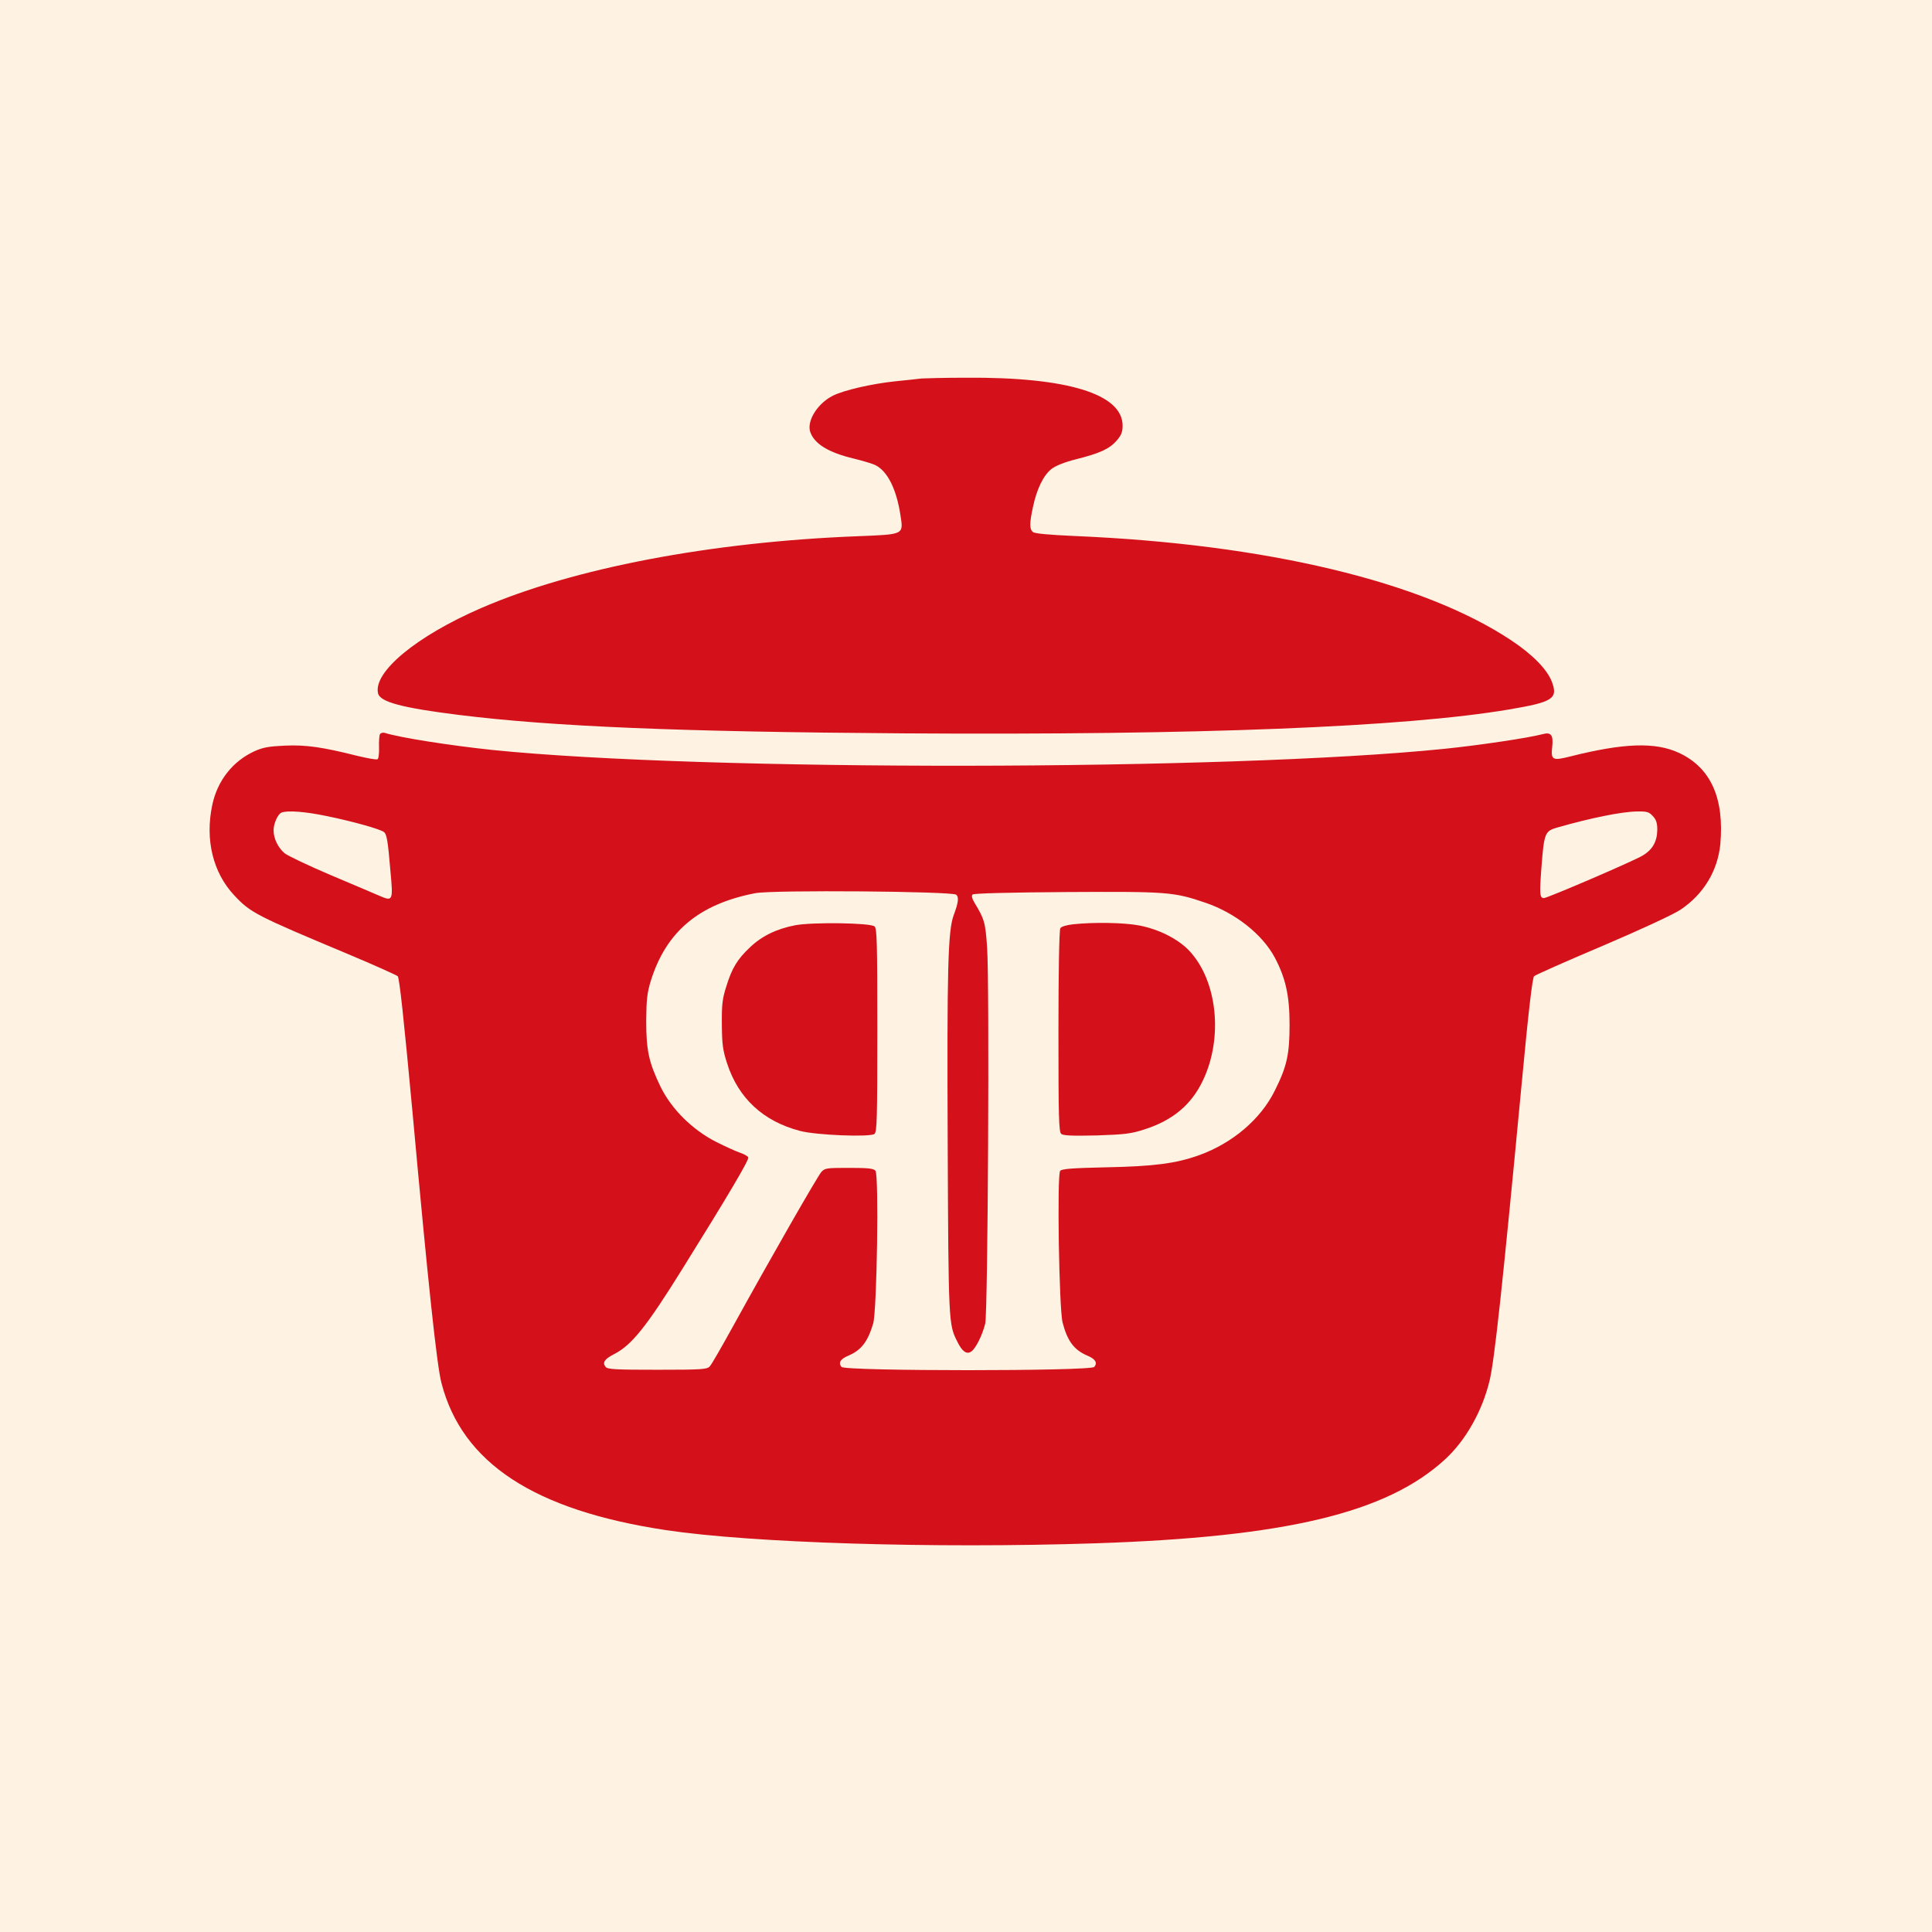
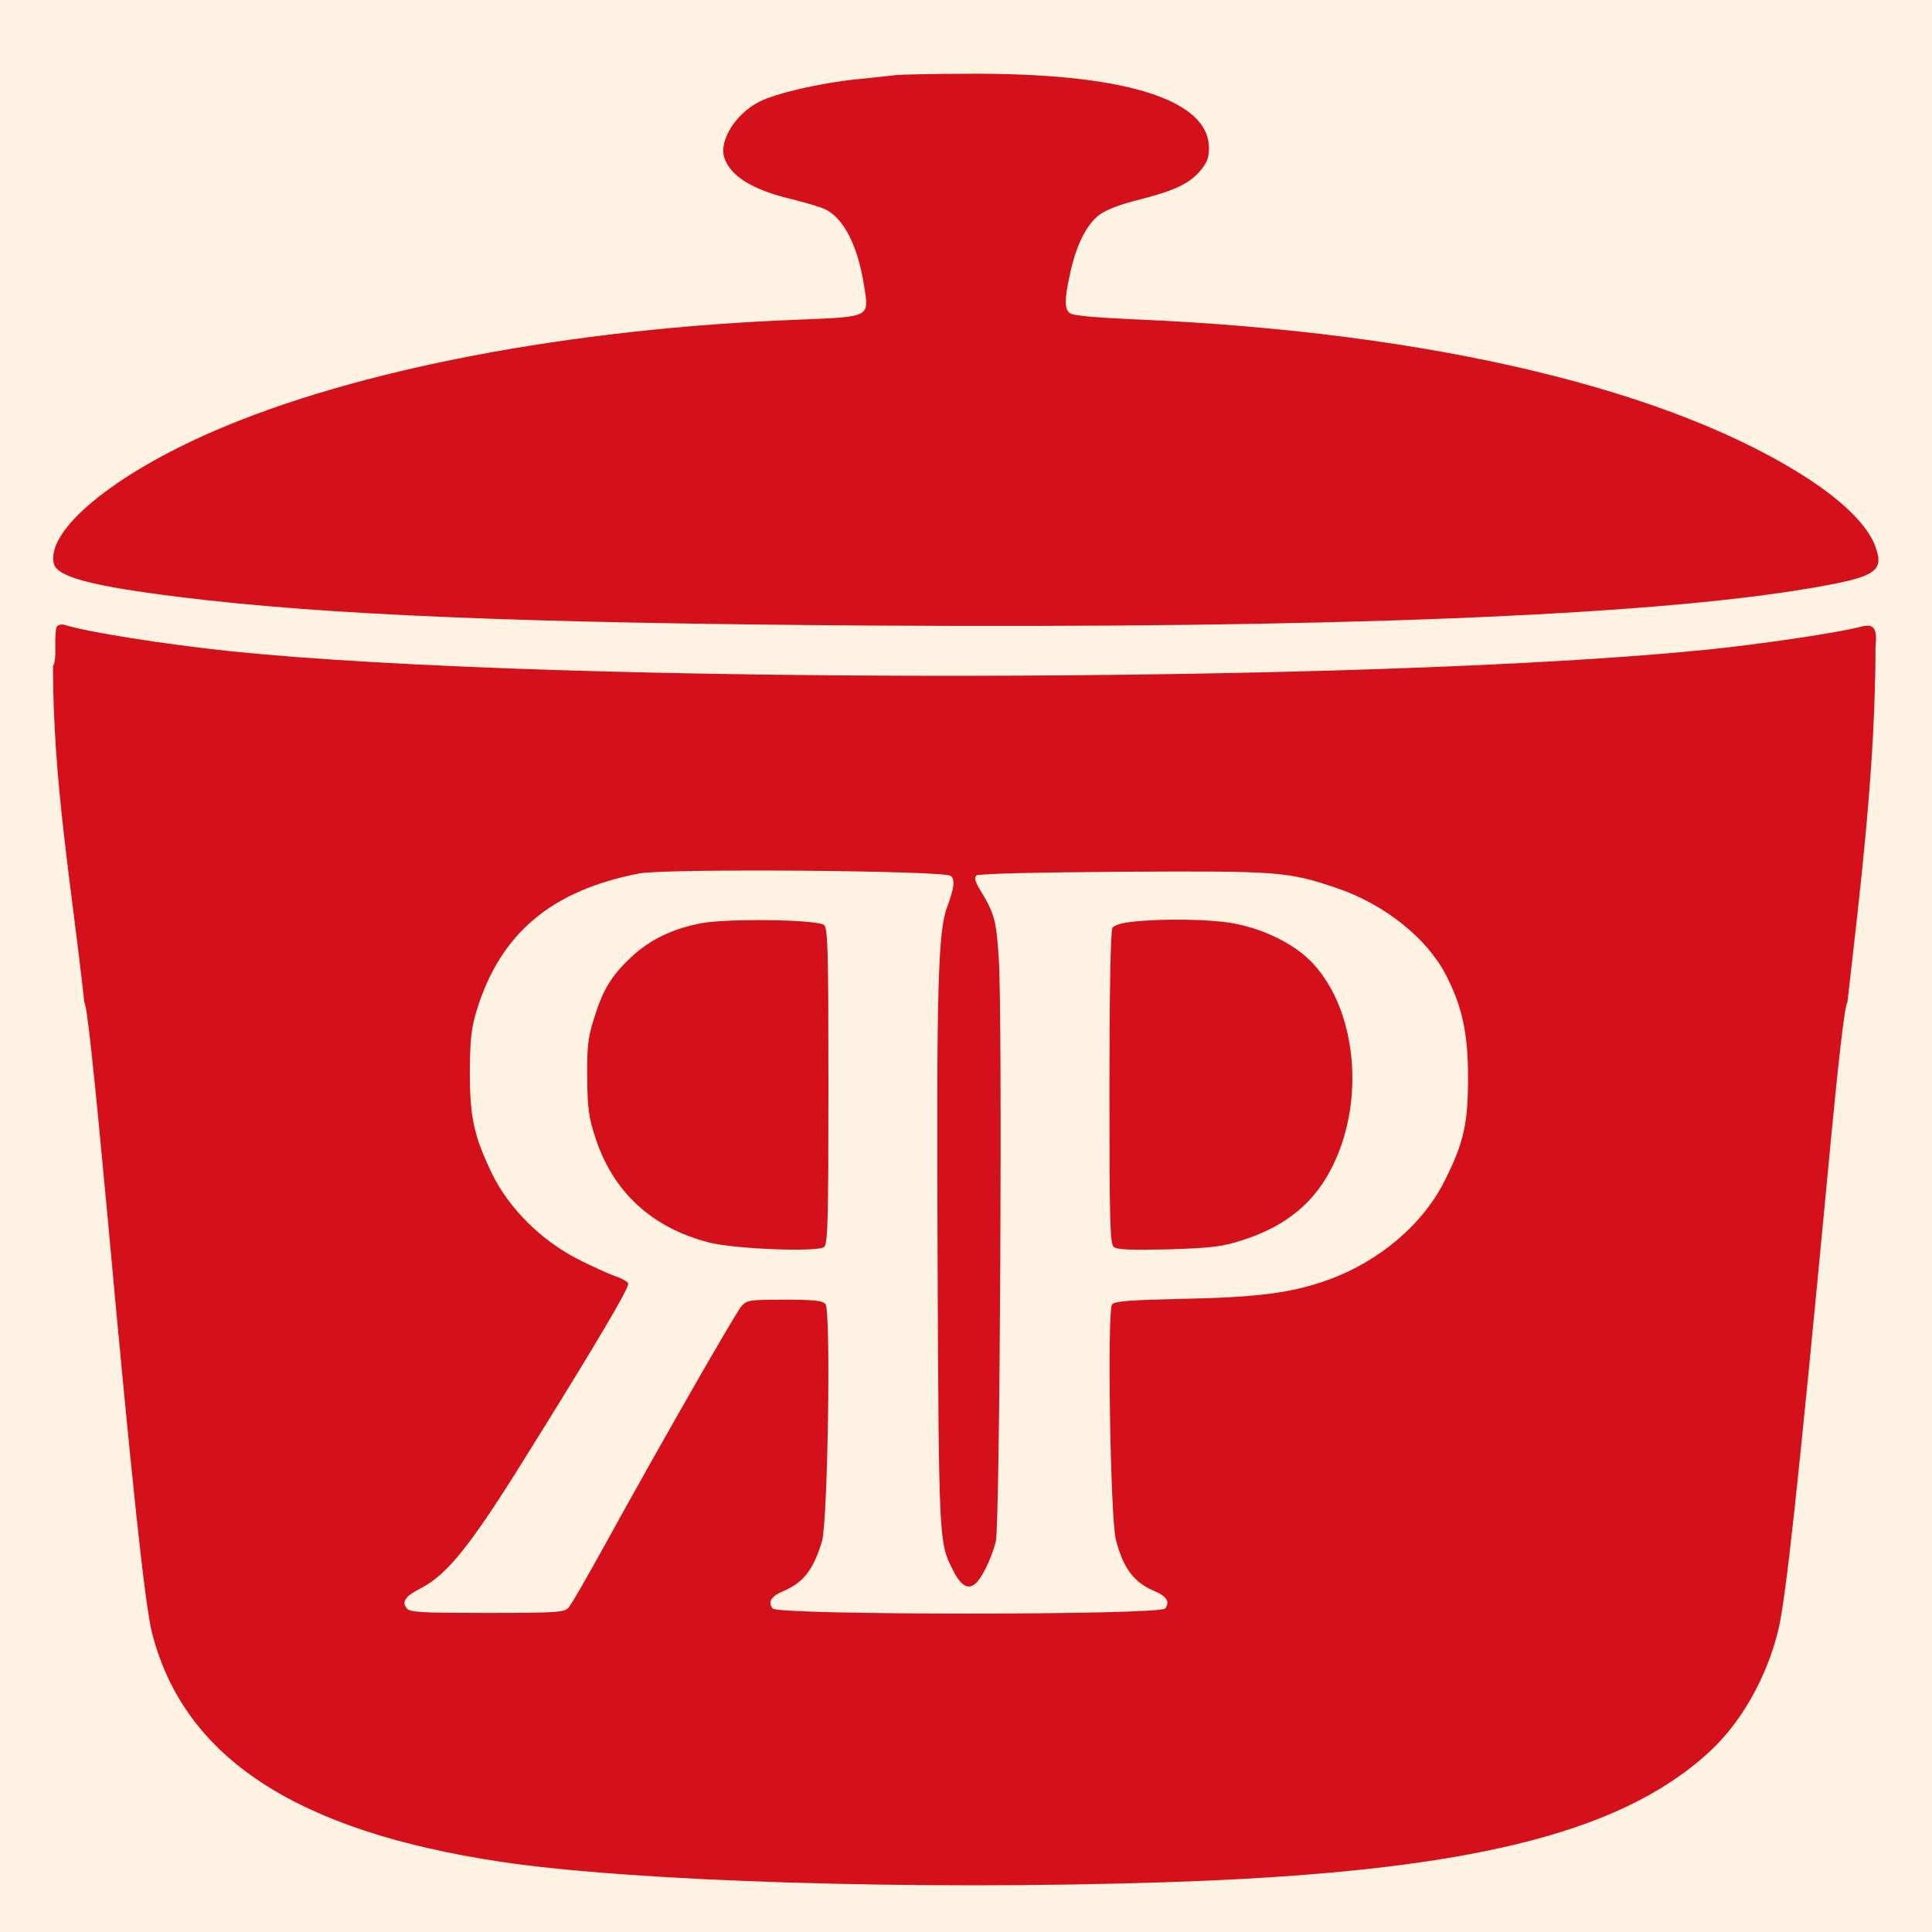
<svg xmlns="http://www.w3.org/2000/svg" viewBox="0 0 1024 1024" width="1024" height="1024" role="img" aria-label="Red Pot">
  <rect width="1024" height="1024" fill="#FEF2E2" />
-   <g transform="translate(0,1024) scale(0.1,-0.1)" fill="#D4101A">
-     <path d="M4885 8234 c-16 -2 -79 -9 -140 -15 -124 -13 -273 -47 -332 -77 -80 -41 -137 -132 -119 -190 21 -64 97 -111 233 -143 48 -12 99 -27 114 -35 63 -32 110 -126 131 -261 17 -108 23 -105 -224 -115 -781 -30 -1512 -170 -1998 -381 -344 -149 -574 -340 -546 -453 12 -45 129 -76 426 -113 498 -62 1172 -90 2365 -98 1556 -10 2652 33 3205 127 231 39 259 57 225 147 -25 65 -101 143 -215 219 -468 311 -1297 510 -2313 553 -136 6 -213 13 -222 21 -19 15 -19 46 0 133 20 96 56 169 99 202 22 17 70 36 130 51 127 32 176 55 214 98 25 29 32 46 32 80 0 168 -294 258 -830 254 -113 0 -218 -3 -235 -4z" />
-     <path d="M2014 6349 c-4 -7 -6 -38 -5 -70 1 -31 -2 -60 -8 -63 -5 -4 -54 5 -108 18 -183 46 -271 59 -383 54 -86 -4 -115 -9 -162 -30 -115 -53 -196 -156 -223 -285 -39 -184 4 -359 117 -479 86 -92 116 -107 603 -311 138 -58 256 -111 263 -117 9 -9 32 -222 78 -717 83 -910 129 -1345 154 -1440 110 -424 492 -674 1190 -779 454 -68 1416 -98 2270 -70 1015 33 1550 161 1859 445 109 100 197 255 236 417 26 108 68 495 169 1562 38 405 58 572 67 582 8 7 172 80 366 162 204 87 376 167 411 191 122 82 196 206 210 346 22 245 -51 407 -220 485 -126 58 -292 52 -578 -20 -91 -23 -101 -18 -93 51 7 63 -6 80 -50 68 -75 -20 -336 -59 -522 -78 -1150 -117 -3925 -120 -5045 -6 -226 24 -490 65 -572 91 -9 2 -20 -1 -24 -7z m-284 -434 c138 -28 287 -70 305 -85 15 -12 21 -45 35 -214 14 -148 11 -154 -54 -126 -22 10 -139 59 -259 110 -120 51 -232 104 -249 118 -35 30 -58 78 -58 122 0 35 23 86 42 93 31 13 128 5 238 -18z m7030 0 c18 -19 24 -37 24 -73 -1 -63 -25 -106 -80 -138 -51 -30 -502 -224 -521 -224 -22 0 -24 20 -13 163 14 182 18 192 84 211 179 51 341 84 422 85 52 1 64 -2 84 -24z m-3692 -417 c15 -13 12 -41 -13 -108 -31 -83 -36 -284 -32 -1210 4 -949 5 -960 50 -1049 26 -54 50 -71 74 -55 24 15 60 88 75 149 14 63 23 1793 10 1990 -9 136 -14 153 -68 242 -12 21 -16 35 -9 42 6 6 193 11 500 13 534 3 565 1 735 -57 158 -54 302 -168 367 -291 57 -108 78 -201 78 -354 0 -158 -14 -222 -78 -350 -74 -151 -224 -279 -402 -343 -123 -44 -240 -59 -492 -64 -181 -4 -235 -8 -244 -19 -17 -21 -6 -731 13 -804 26 -99 61 -145 131 -175 43 -18 55 -38 37 -60 -19 -23 -1321 -23 -1340 0 -18 22 -6 42 37 60 68 29 102 73 131 170 20 68 31 788 12 810 -10 12 -40 15 -139 15 -120 0 -129 -1 -148 -22 -20 -23 -268 -455 -468 -818 -59 -107 -114 -203 -123 -212 -14 -16 -40 -18 -277 -18 -220 0 -265 2 -275 15 -19 23 -6 42 47 69 91 47 170 145 360 451 242 388 354 578 349 590 -2 7 -22 18 -43 25 -21 7 -78 33 -128 58 -127 65 -236 174 -294 292 -62 129 -76 192 -76 350 1 112 5 148 24 210 81 262 255 408 554 466 93 18 1042 10 1065 -8z" />
-     <path d="M4215 5336 c-99 -19 -177 -57 -240 -117 -67 -63 -96 -111 -126 -209 -20 -63 -24 -94 -23 -200 1 -106 5 -137 28 -207 60 -184 191 -306 386 -357 86 -23 373 -34 395 -16 13 11 15 81 15 550 0 471 -2 539 -15 550 -23 19 -330 23 -420 6z" />
-     <path d="M5687 5341 c-35 -4 -62 -12 -67 -21 -6 -9 -10 -233 -10 -546 0 -461 2 -533 15 -544 11 -9 58 -11 188 -8 150 5 182 9 253 32 150 48 249 131 310 260 108 226 76 528 -72 686 -59 63 -162 115 -267 135 -79 15 -240 18 -350 6z" />
+   <g transform="translate(-282.3758 -271.5152) scale(1.551515)">
+     <g transform="translate(0,1024) scale(0.1,-0.1)" fill="#D4101A">
+       <path d="M4885 8234 C4869 8232 4806 8225 4745 8219 C4621 8206 4472 8172 4413 8142 C4333 8101 4276 8010 4294 7952 C4315 7888 4391 7841 4527 7809 C4575 7797 4626 7782 4641 7774 C4704 7742 4751 7648 4772 7513 C4789 7405 4795 7408 4548 7398 C3767 7368 3036 7228 2550 7017 C2206 6868 1976 6677 2004 6564 C2016 6519 2133 6488 2430 6451 C2928 6389 3602 6361 4795 6353 C6351 6343 7447 6386 8000 6480 C8231 6519 8259 6537 8225 6627 C8200 6692 8124 6770 8010 6846 C7542 7157 6713 7356 5697 7399 C5561 7405 5484 7412 5475 7420 C5456 7435 5456 7466 5475 7553 C5495 7649 5531 7722 5574 7755 C5596 7772 5644 7791 5704 7806 C5831 7838 5880 7861 5918 7904 C5943 7933 5950 7950 5950 7984 C5950 8152 5656 8242 5120 8238 C5007 8238 4902 8235 4885 8234 Z" />
+       <path d="M2014 6349 C2010 6342 2008 6311 2009 6279 C2010 6248 2007 6219 2001 6216 C2001 5816 2064.7 5463.7 2108 5066 C2117 5057 2140 4844 2186 4349 C2269 3439 2315 3004 2340 2909 C2450 2485 2832 2235 3530 2130 C3984 2062 4946 2032 5800 2060 C6815 2093 7350 2221 7659 2505 C7768 2605 7856 2760 7895 2922 C7921 3030 7963 3417 8064 4484 C8102 4889 8122 5056 8131 5066 C8176.7 5463.4 8227 5881 8227 6281 C8234 6344 8221 6361 8177 6349 C8102 6329 7841 6290 7655 6271 C6505 6154 3730 6151 2610 6265 C2384 6289 2120 6330 2038 6356 C2029 6358 2018 6355 2014 6349 Z M5068 5498 C5083 5485 5080 5457 5055 5390 C5024 5307 5019 5106 5023 4180 C5027 3231 5028 3220 5073 3131 C5099 3077 5123 3060 5147 3076 C5171 3091 5207 3164 5222 3225 C5236 3288 5245 5018 5232 5215 C5223 5351 5218 5368 5164 5457 C5152 5478 5148 5492 5155 5499 C5161 5505 5348 5510 5655 5512 C6189 5515 6220 5513 6390 5455 C6548 5401 6692 5287 6757 5164 C6814 5056 6835 4963 6835 4810 C6835 4652 6821 4588 6757 4460 C6683 4309 6533 4181 6355 4117 C6232 4073 6115 4058 5863 4053 C5682 4049 5628 4045 5619 4034 C5602 4013 5613 3303 5632 3230 C5658 3131 5693 3085 5763 3055 C5806 3037 5818 3017 5800 2995 C5781 2972 4479 2972 4460 2995 C4442 3017 4454 3037 4497 3055 C4565 3084 4599 3128 4628 3225 C4648 3293 4659 4013 4640 4035 C4630 4047 4600 4050 4501 4050 C4381 4050 4372 4049 4353 4028 C4333 4005 4085 3573 3885 3210 C3826 3103 3771 3007 3762 2998 C3748 2982 3722 2980 3485 2980 C3265 2980 3220 2982 3210 2995 C3191 3018 3204 3037 3257 3064 C3348 3111 3427 3209 3617 3515 C3859 3903 3971 4093 3966 4105 C3964 4112 3944 4123 3923 4130 C3902 4137 3845 4163 3795 4188 C3668 4253 3559 4362 3501 4480 C3439 4609 3425 4672 3425 4830 C3426 4942 3430 4978 3449 5040 C3530 5302 3704 5448 4003 5506 C4096 5524 5045 5516 5068 5498 Z" />
+       <path d="M4215 5336 C4116 5317 4038 5279 3975 5219 C3908 5156 3879 5108 3849 5010 C3829 4947 3825 4916 3826 4810 C3827 4704 3831 4673 3854 4603 C3914 4419 4045 4297 4240 4246 C4326 4223 4613 4212 4635 4230 C4648 4241 4650 4311 4650 4780 C4650 5251 4648 5319 4635 5330 C4612 5349 4305 5353 4215 5336 Z" />
+       <path d="M5687 5341 C5652 5337 5625 5329 5620 5320 C5614 5311 5610 5087 5610 4774 C5610 4313 5612 4241 5625 4230 C5636 4221 5683 4219 5813 4222 C5963 4227 5995 4231 6066 4254 C6216 4302 6315 4385 6376 4514 C6484 4740 6452 5042 6304 5200 C6245 5263 6142 5315 6037 5335 C5958 5350 5797 5353 5687 5341 Z" />
+     </g>
  </g>
</svg>
